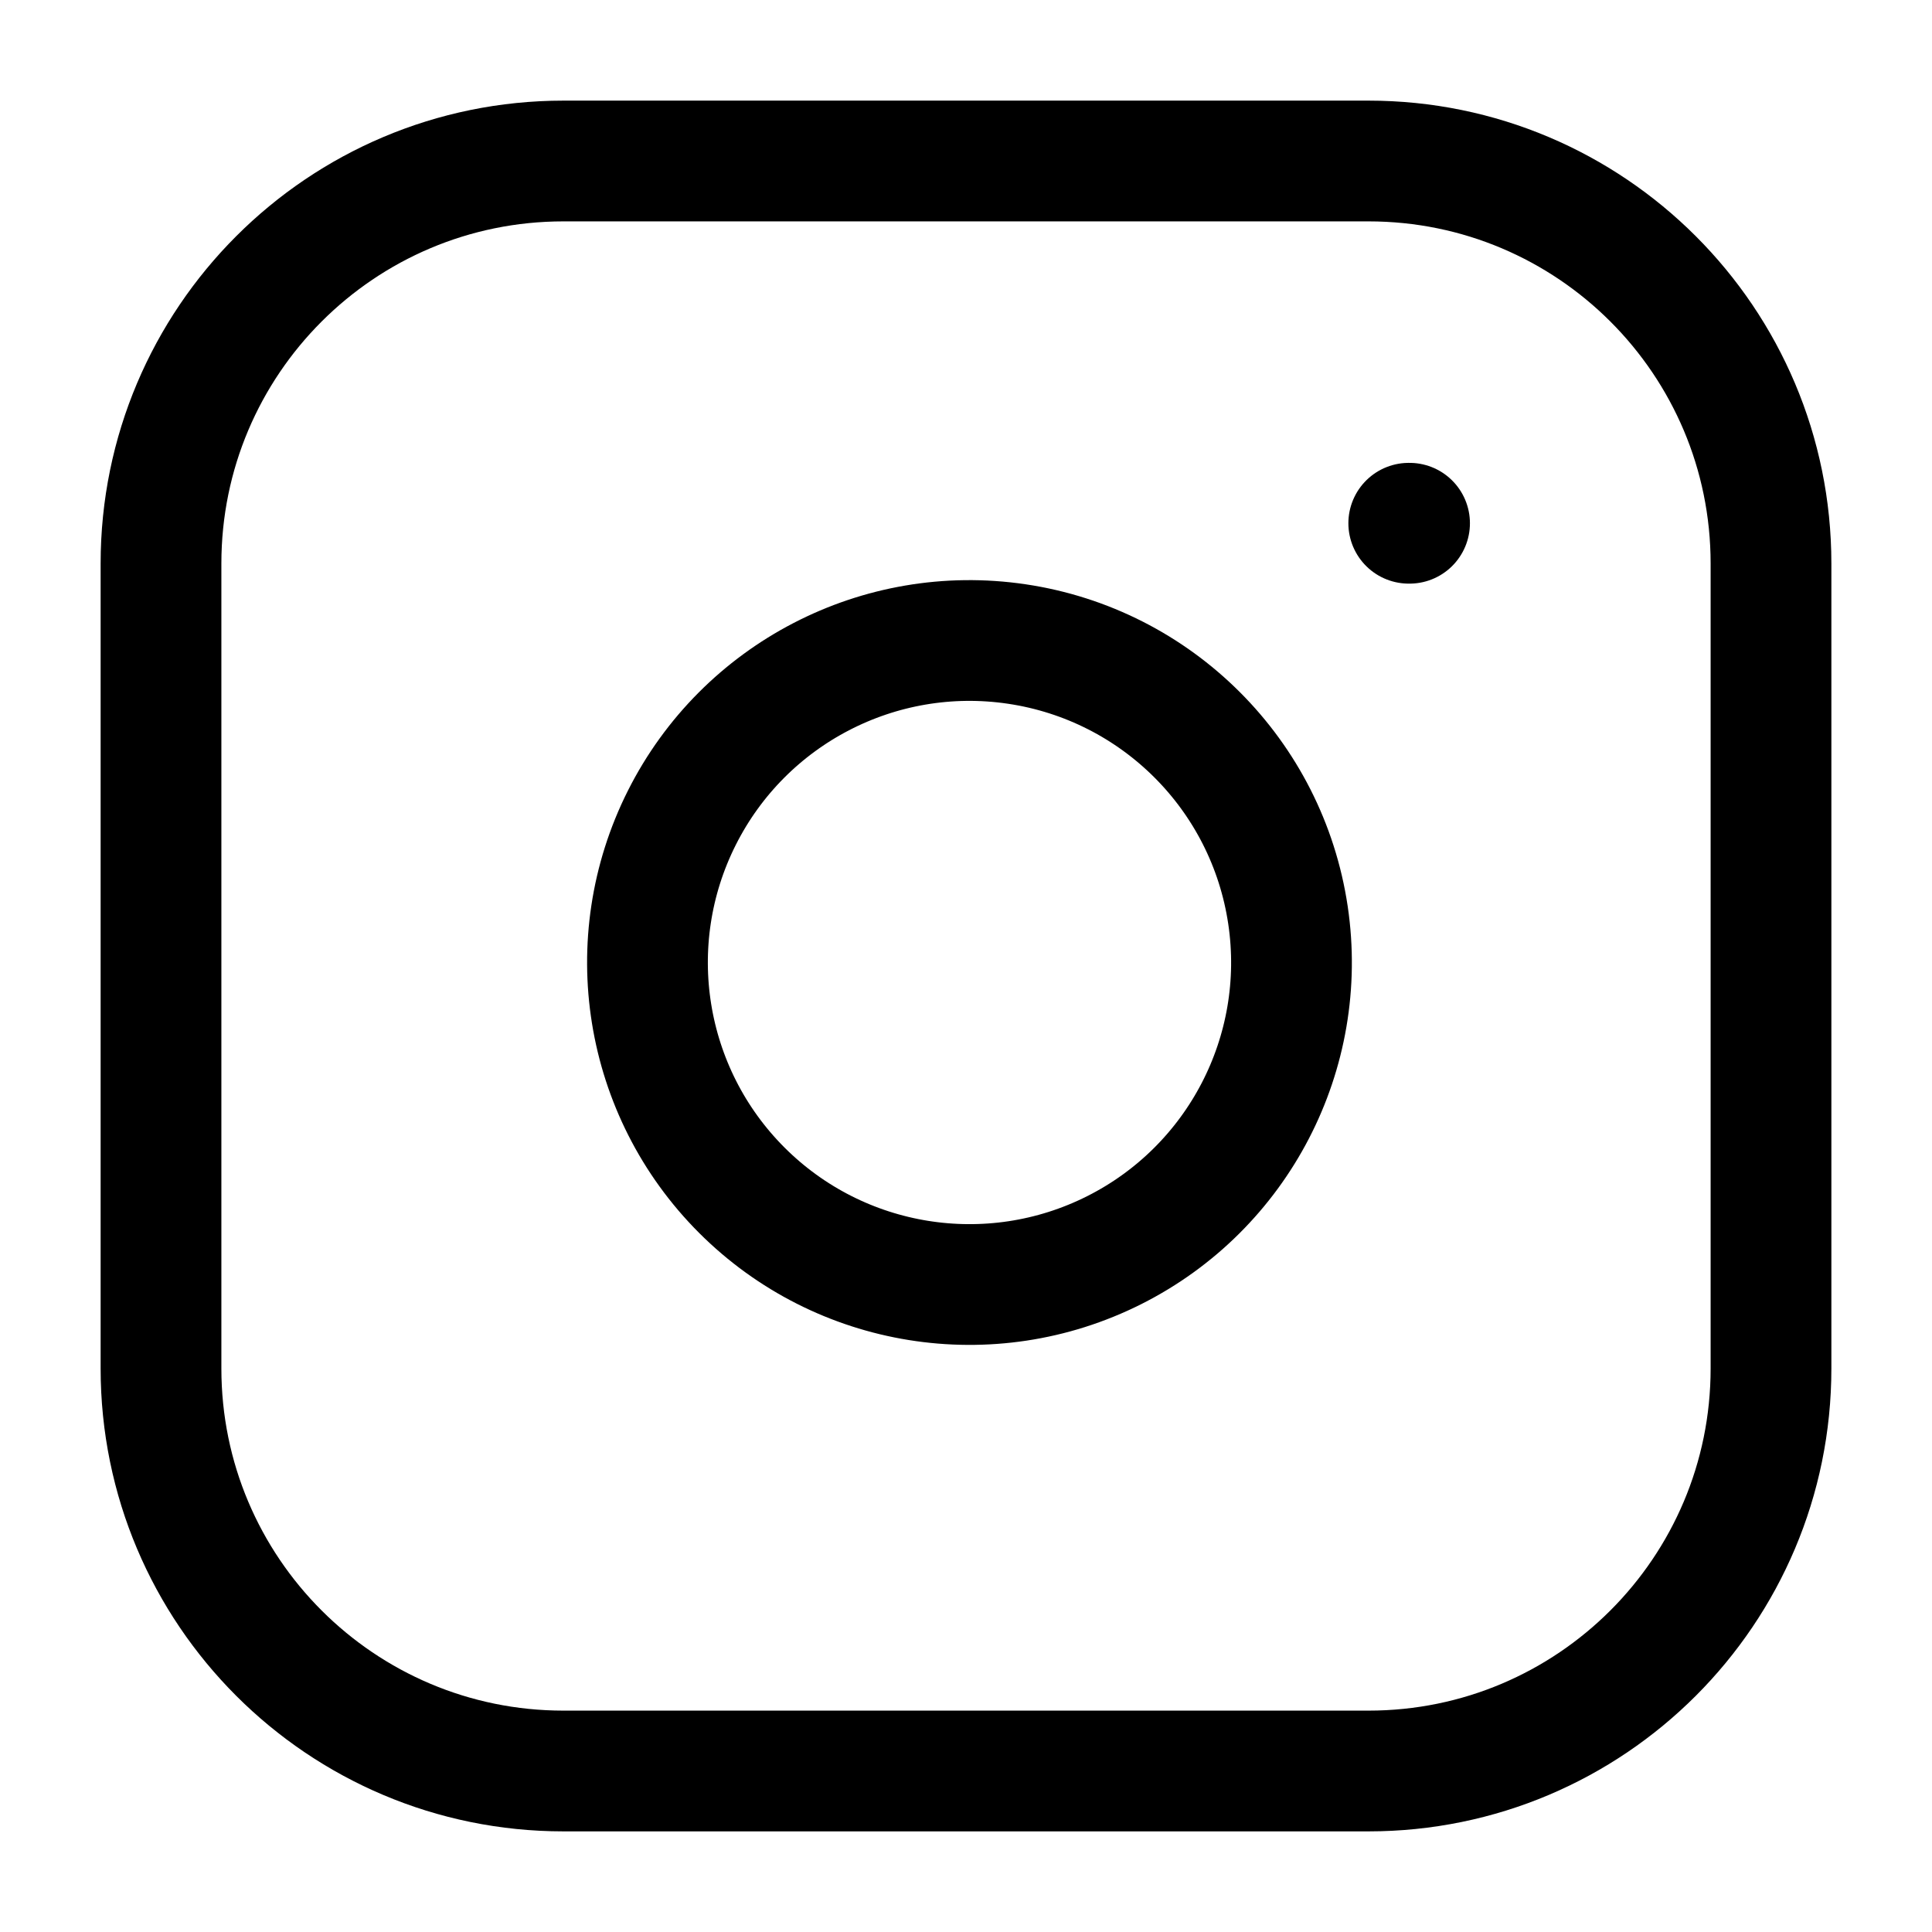
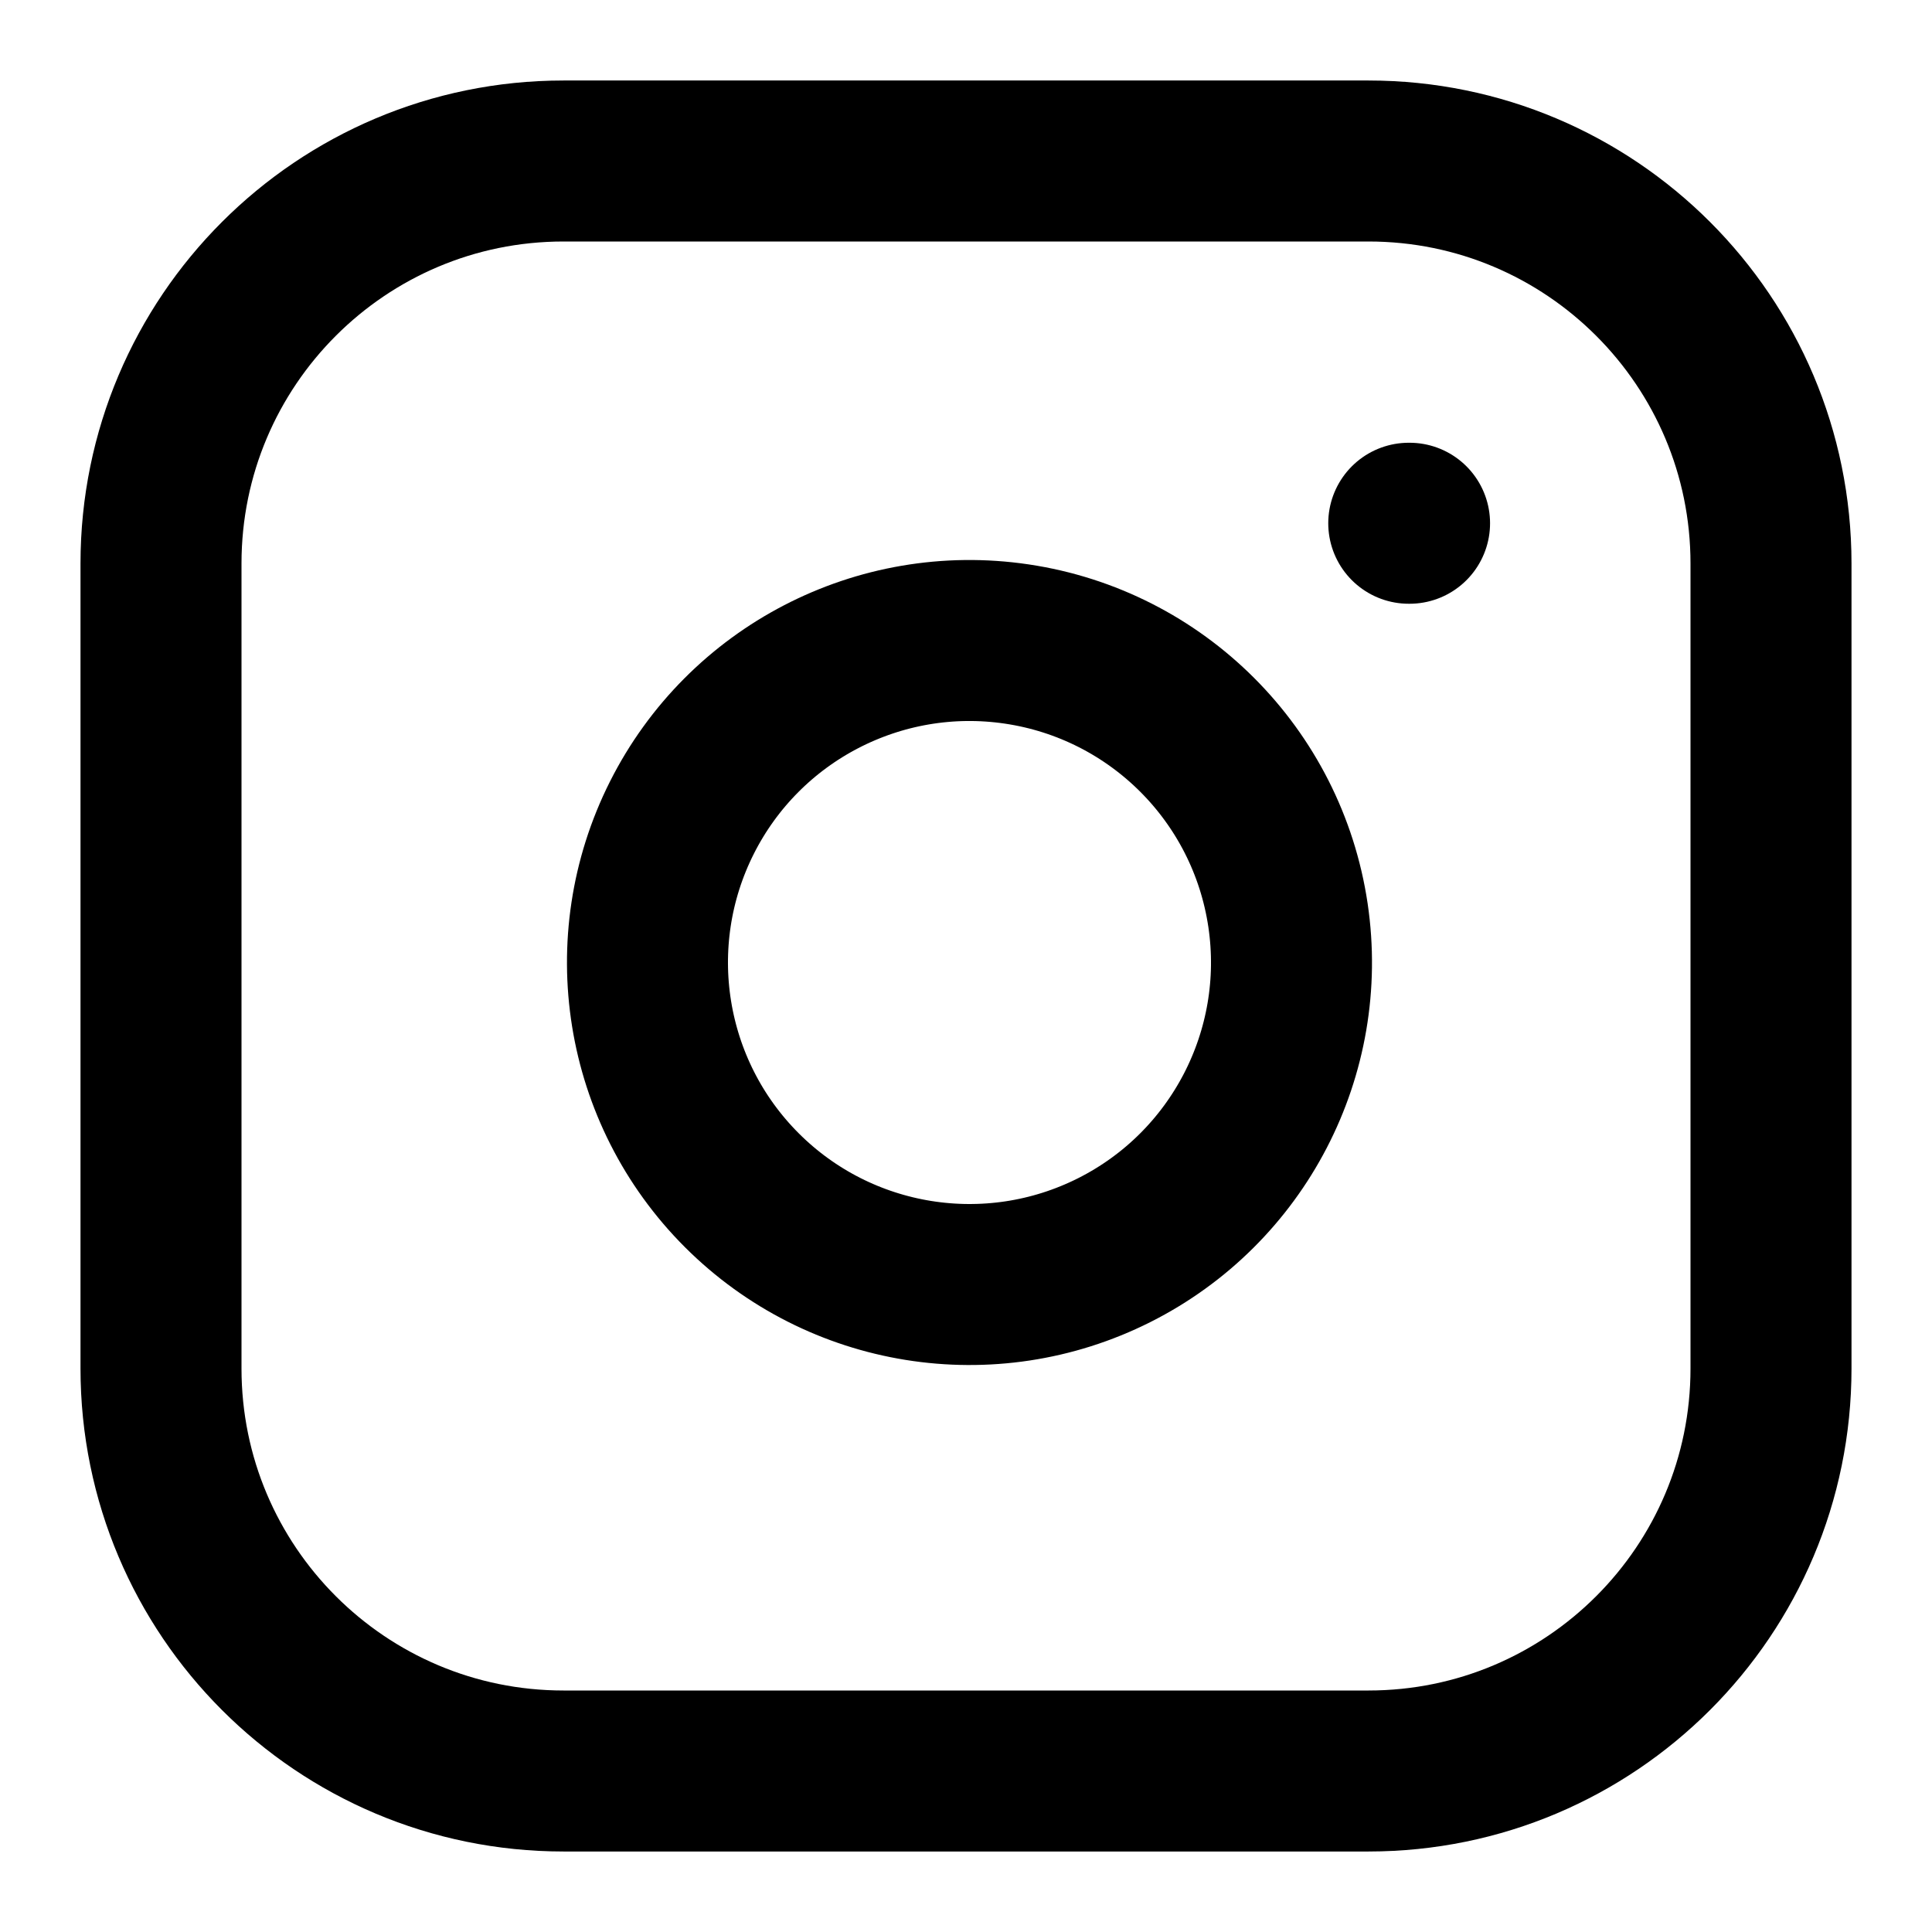
- <svg xmlns="http://www.w3.org/2000/svg" width="24" height="24" viewBox="0 0 24 24" fill="none" stroke="black" stroke-width="1.5" stroke-linecap="round" stroke-linejoin="round" class="feather feather-instagram">
+ <svg xmlns="http://www.w3.org/2000/svg" width="24" height="24" viewBox="0 0 24 24" fill="none" stroke="currentColor" stroke-width="2" stroke-linecap="round" stroke-linejoin="round" class="feather feather-instagram">
  <rect x="2" y="2" width="20" height="20" rx="5" ry="5" />
  <path d="M16 11.37A4 4 0 1 1 12.63 8 4 4 0 0 1 16 11.37z" />
  <line x1="17.5" y1="6.5" x2="17.51" y2="6.5" />
</svg>
